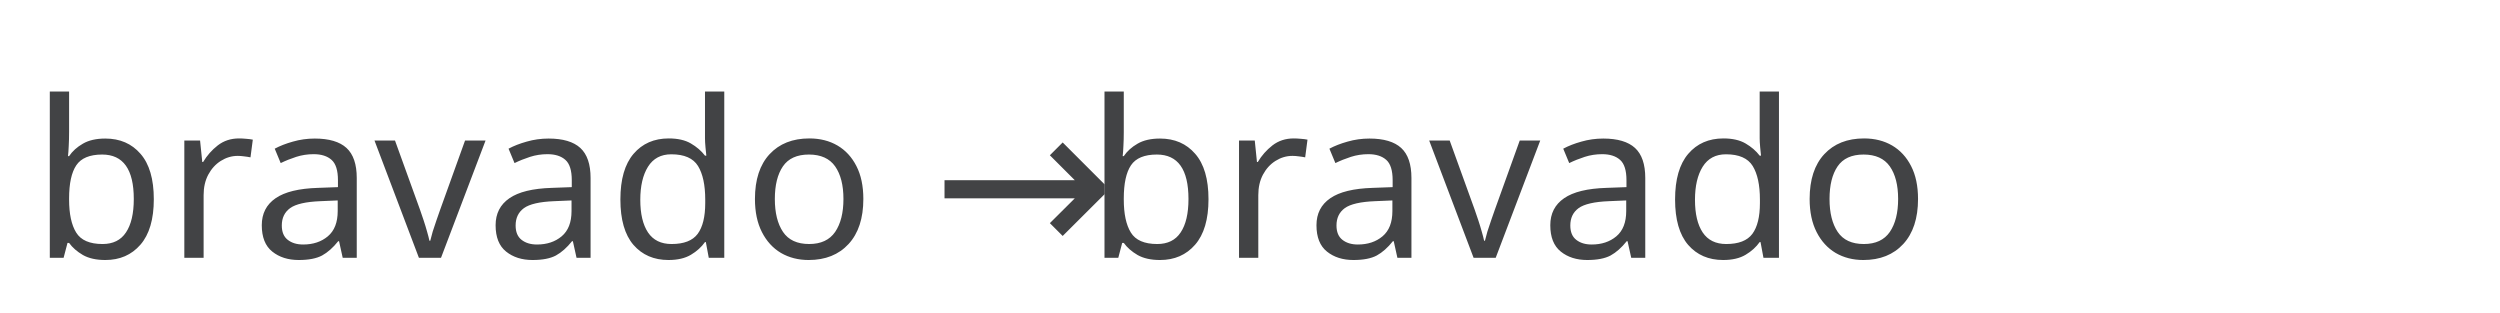
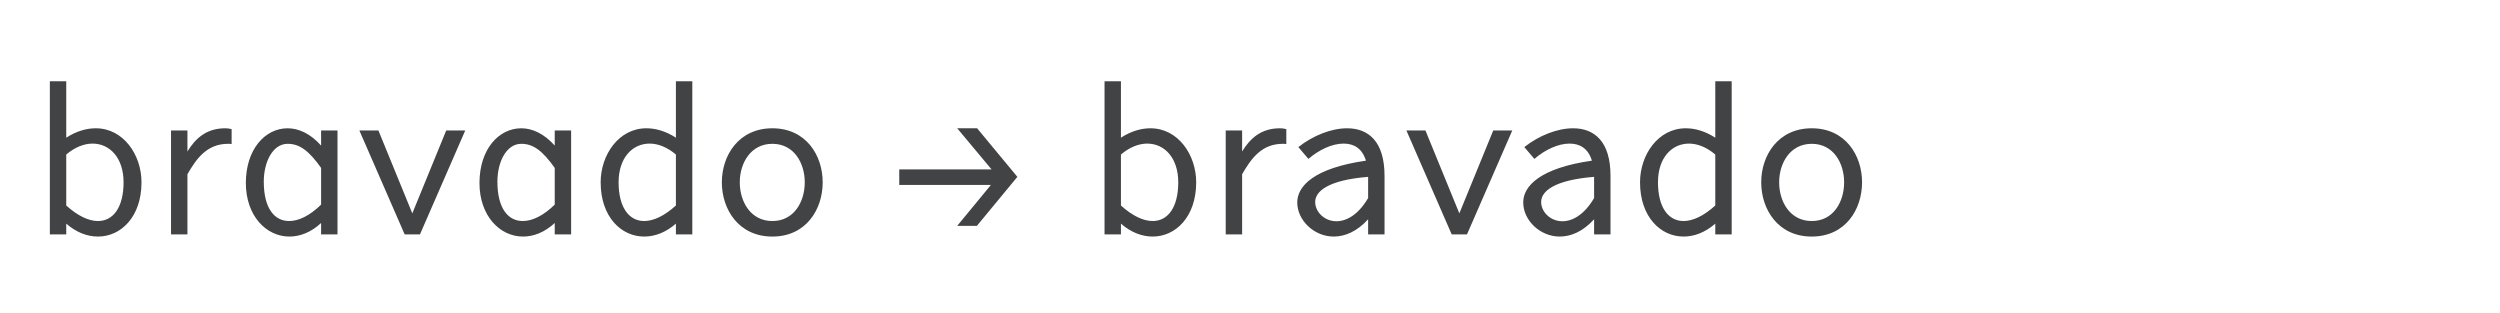
<svg xmlns="http://www.w3.org/2000/svg" width="320" height="40">
-   <g fill="#424345" fill-rule="evenodd" font-family="Average-240327-059-Regular, Average-240327-059" font-size="28">
-     <text>
-       <tspan x="4" y="33">bravado → </tspan>
-     </text>
-     <text>
-       <tspan x="139" y="33">bravado</tspan>
-     </text>
+   <g fill="#424345" fill-rule="nonzero">
+     <path d="M12.54 30.28c2.94 0 5.572-2.52 5.572-6.944 0-3.528-2.324-6.916-5.852-6.916-1.148 0-2.436.336-3.78 1.204V10.4h-2.1V30h2.1v-1.372c1.288 1.12 2.688 1.652 4.06 1.652Zm-4.06-3.976V19.78c1.12-.952 2.296-1.4 3.36-1.4 2.212 0 3.976 1.82 3.976 4.956 0 3.192-1.316 4.956-3.276 4.956-1.176 0-2.576-.644-4.06-1.988ZM21.892 30h2.1v-7.7c1.176-2.044 2.52-3.892 5.208-3.892.14 0 .28 0 .448.028v-1.904a2.707 2.707 0 0 0-.812-.112c-2.492 0-3.864 1.372-4.844 2.968V16.7h-2.1V30ZM37.04 30.28c1.372 0 2.8-.56 4.06-1.736V30h2.1V16.7h-2.1v1.932c-1.372-1.54-2.884-2.212-4.284-2.212-2.884 0-5.348 2.688-5.348 7 0 4.2 2.604 6.86 5.572 6.86Zm-3.276-7.028c0-2.576 1.176-4.844 3.052-4.844 1.512 0 2.688.84 4.284 3.08v4.704c-1.428 1.4-2.856 2.1-4.088 2.1-1.904 0-3.248-1.652-3.248-5.04ZM51.796 30h1.96l5.796-13.3h-2.436l-4.34 10.612-4.34-10.612H46zM66.944 30.28c1.372 0 2.8-.56 4.06-1.736V30h2.1V16.7h-2.1v1.932c-1.372-1.54-2.884-2.212-4.284-2.212-2.884 0-5.348 2.688-5.348 7 0 4.2 2.604 6.86 5.572 6.86Zm-3.276-7.028c0-2.576 1.176-4.844 3.052-4.844 1.512 0 2.688.84 4.284 3.08v4.704c-1.428 1.4-2.856 2.1-4.088 2.1-1.904 0-3.248-1.652-3.248-5.04ZM82.456 30.28c1.372 0 2.772-.532 4.06-1.652V30h2.1V10.4h-2.1v7.224c-1.344-.868-2.632-1.204-3.78-1.204-3.528 0-5.852 3.388-5.852 6.916 0 4.424 2.632 6.944 5.572 6.944Zm-3.276-6.944c0-3.136 1.764-4.956 3.976-4.956 1.064 0 2.24.448 3.36 1.4v6.524c-1.484 1.344-2.884 1.988-4.06 1.988-1.96 0-3.276-1.764-3.276-4.956ZM98.864 30.28c4.312 0 6.44-3.472 6.44-6.944 0-3.444-2.128-6.916-6.44-6.916s-6.468 3.472-6.468 6.916c0 3.472 2.156 6.944 6.468 6.944Zm-4.172-6.944c0-2.464 1.4-4.928 4.172-4.928s4.144 2.464 4.144 4.928c0 2.492-1.372 4.956-4.144 4.956-2.772 0-4.172-2.464-4.172-4.956ZM125.044 28.908l5.18-6.272-5.152-6.216h-2.548l4.396 5.264h-11.816v1.988h11.732l-4.312 5.236zM147.54 30.28c2.94 0 5.572-2.52 5.572-6.944 0-3.528-2.324-6.916-5.852-6.916-1.148 0-2.436.336-3.78 1.204V10.4h-2.1V30h2.1v-1.372c1.288 1.12 2.688 1.652 4.06 1.652Zm-4.06-3.976V19.78c1.12-.952 2.296-1.4 3.36-1.4 2.212 0 3.976 1.82 3.976 4.956 0 3.192-1.316 4.956-3.276 4.956-1.176 0-2.576-.644-4.06-1.988ZM156.892 30h2.1v-7.7c1.176-2.044 2.52-3.892 5.208-3.892.14 0 .28 0 .448.028v-1.904a2.707 2.707 0 0 0-.812-.112c-2.492 0-3.864 1.372-4.844 2.968V16.7h-2.1V30ZM170.724 30.28c1.428 0 2.968-.644 4.396-2.212V30h2.1v-7.504c0-4.368-2.044-6.076-4.788-6.076-2.016 0-4.368.924-6.244 2.408l1.288 1.512c1.372-1.176 3.024-1.96 4.508-1.96 1.316 0 2.38.616 2.856 2.184-6.636.952-8.792 3.248-8.792 5.348 0 2.268 2.128 4.368 4.676 4.368Zm-2.38-4.424c0-1.344 1.596-2.8 6.776-3.22v2.716c-1.288 2.184-2.8 2.968-4.06 2.968-1.54 0-2.716-1.204-2.716-2.464ZM185.816 30h1.96l5.796-13.3h-2.436l-4.34 10.612-4.34-10.612h-2.436zM199.648 30.28c1.428 0 2.968-.644 4.396-2.212V30h2.1v-7.504c0-4.368-2.044-6.076-4.788-6.076-2.016 0-4.368.924-6.244 2.408l1.288 1.512c1.372-1.176 3.024-1.96 4.508-1.96 1.316 0 2.38.616 2.856 2.184-6.636.952-8.792 3.248-8.792 5.348 0 2.268 2.128 4.368 4.676 4.368Zm-2.38-4.424c0-1.344 1.596-2.8 6.776-3.22v2.716c-1.288 2.184-2.8 2.968-4.06 2.968-1.54 0-2.716-1.204-2.716-2.464ZM215.496 30.28c1.372 0 2.772-.532 4.06-1.652V30h2.1V10.4h-2.1v7.224c-1.344-.868-2.632-1.204-3.78-1.204-3.528 0-5.852 3.388-5.852 6.916 0 4.424 2.632 6.944 5.572 6.944Zm-3.276-6.944c0-3.136 1.764-4.956 3.976-4.956 1.064 0 2.24.448 3.36 1.4v6.524c-1.484 1.344-2.884 1.988-4.06 1.988-1.96 0-3.276-1.764-3.276-4.956ZM231.904 30.28c4.312 0 6.44-3.472 6.44-6.944 0-3.444-2.128-6.916-6.44-6.916s-6.468 3.472-6.468 6.916c0 3.472 2.156 6.944 6.468 6.944Zm-4.172-6.944c0-2.464 1.4-4.928 4.172-4.928s4.144 2.464 4.144 4.928c0 2.492-1.372 4.956-4.144 4.956-2.772 0-4.172-2.464-4.172-4.956Z" />
  </g>
</svg>
